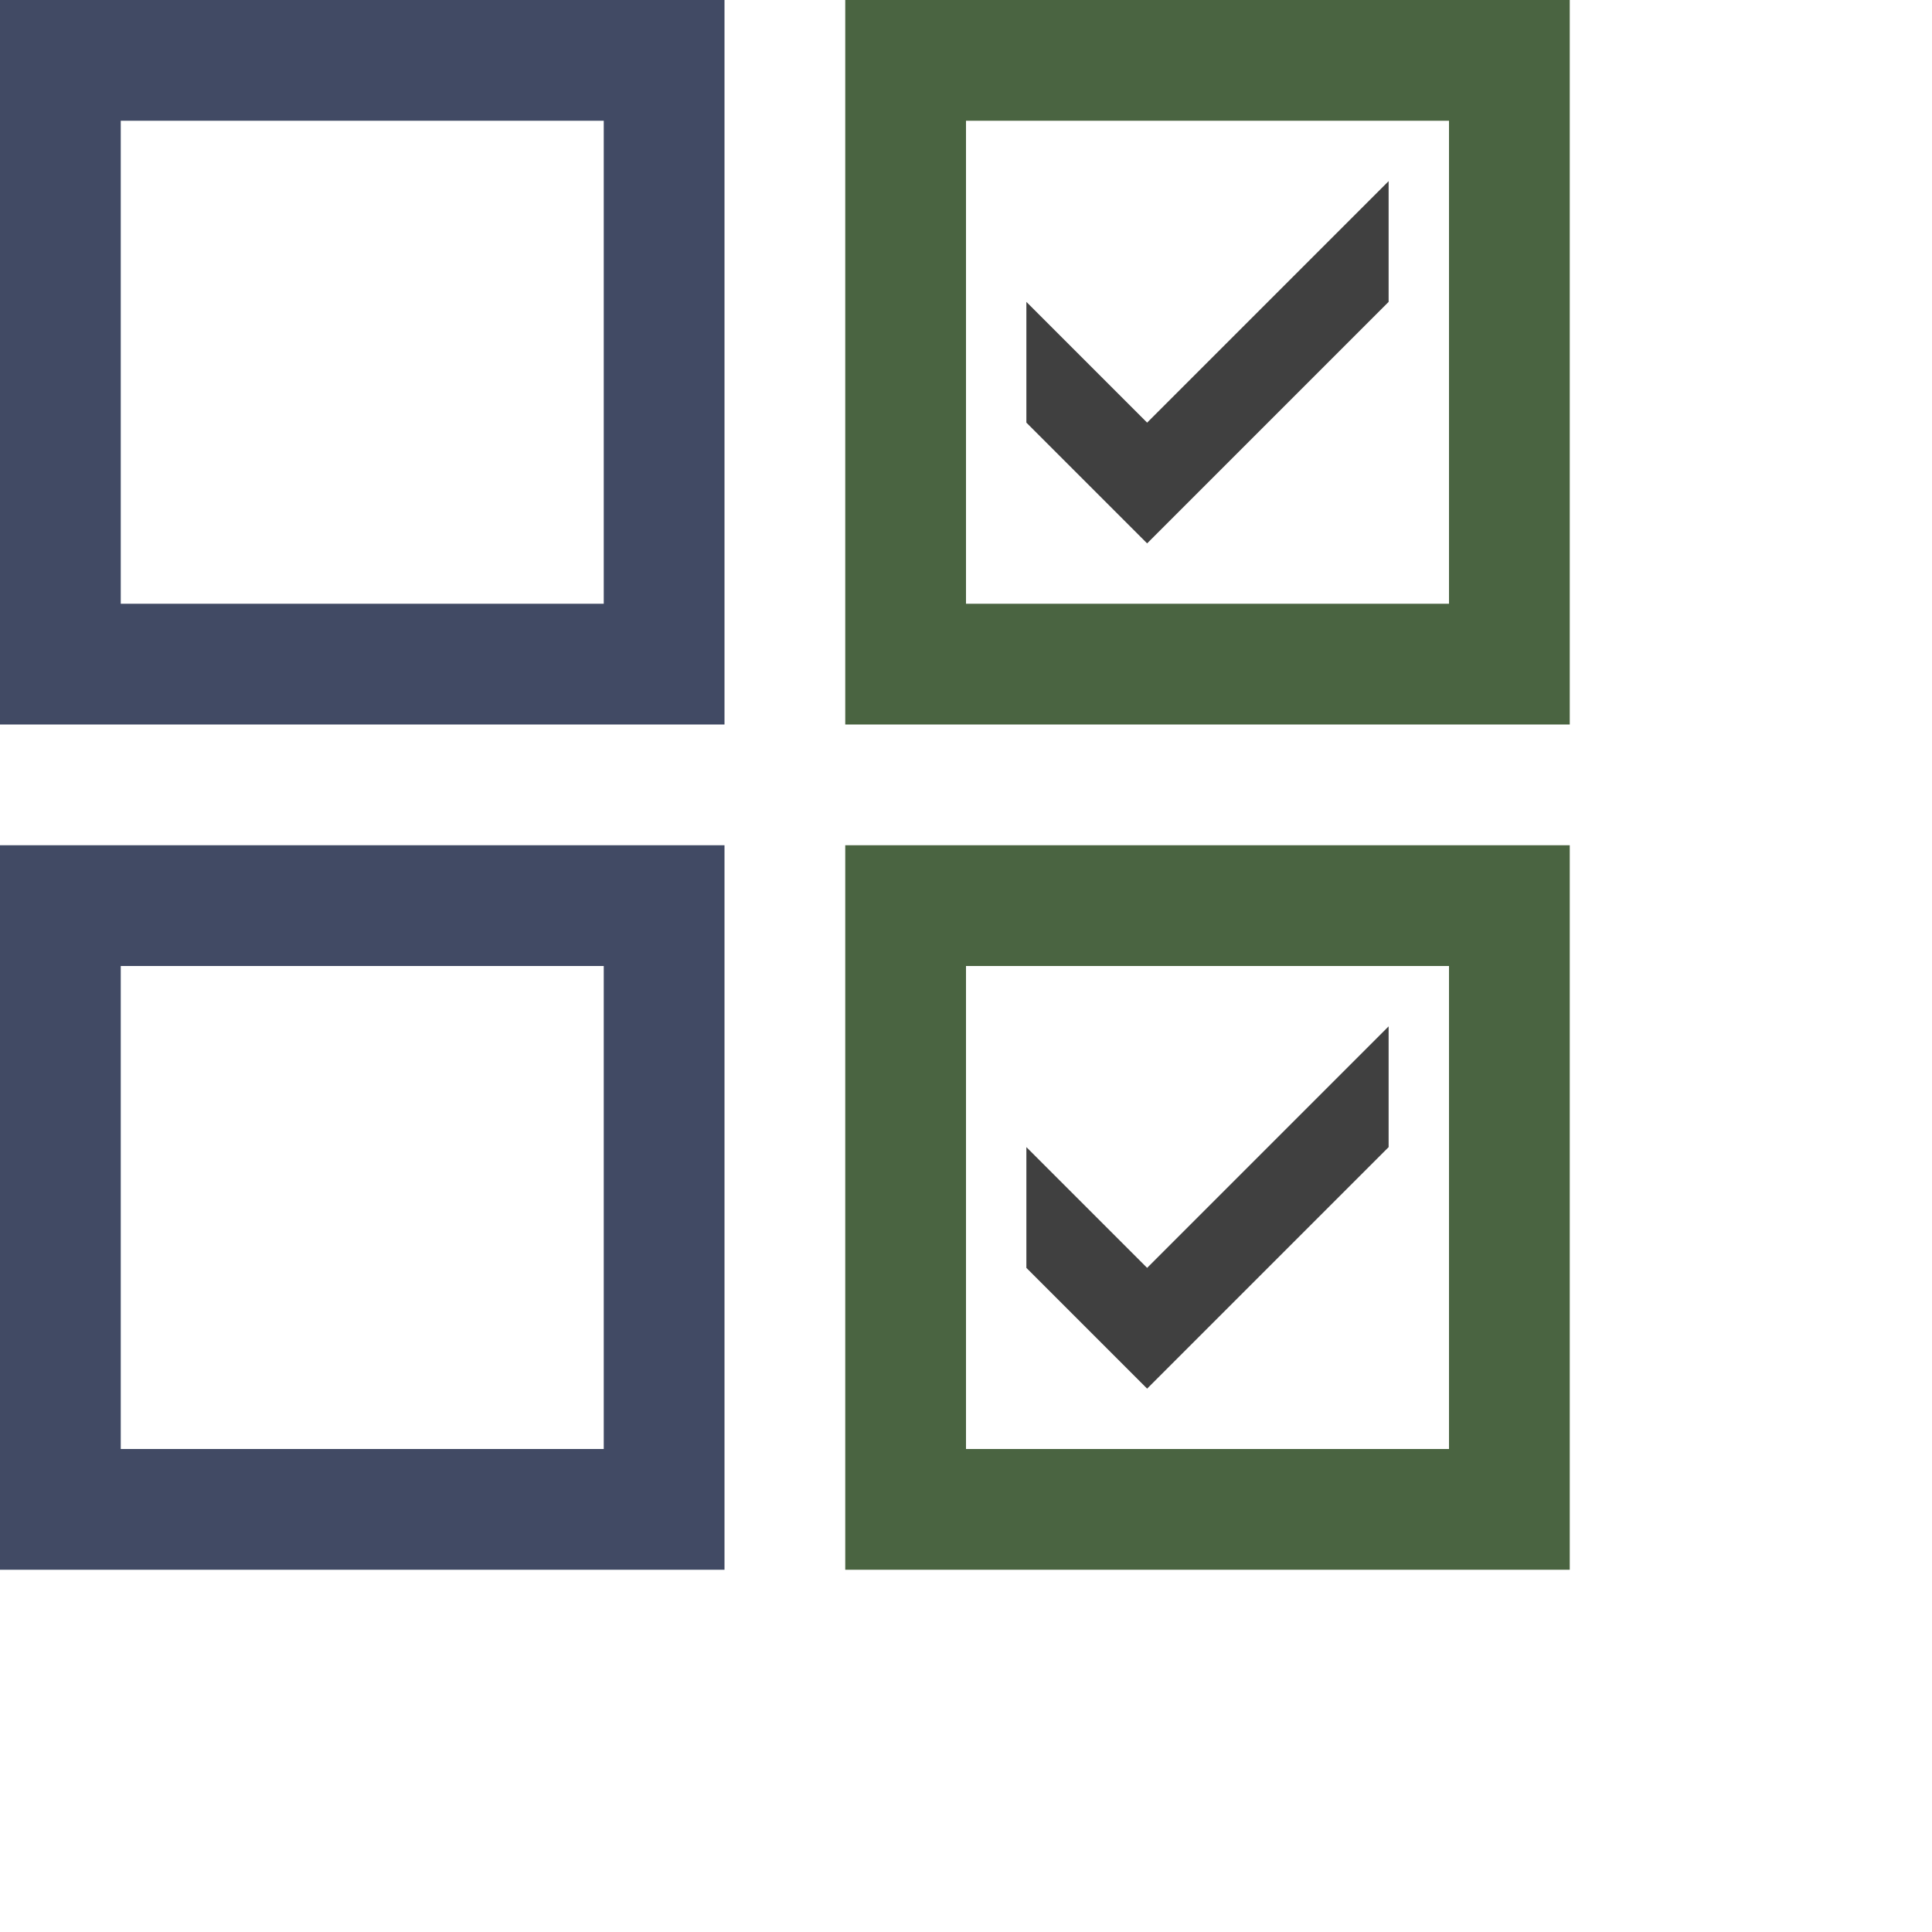
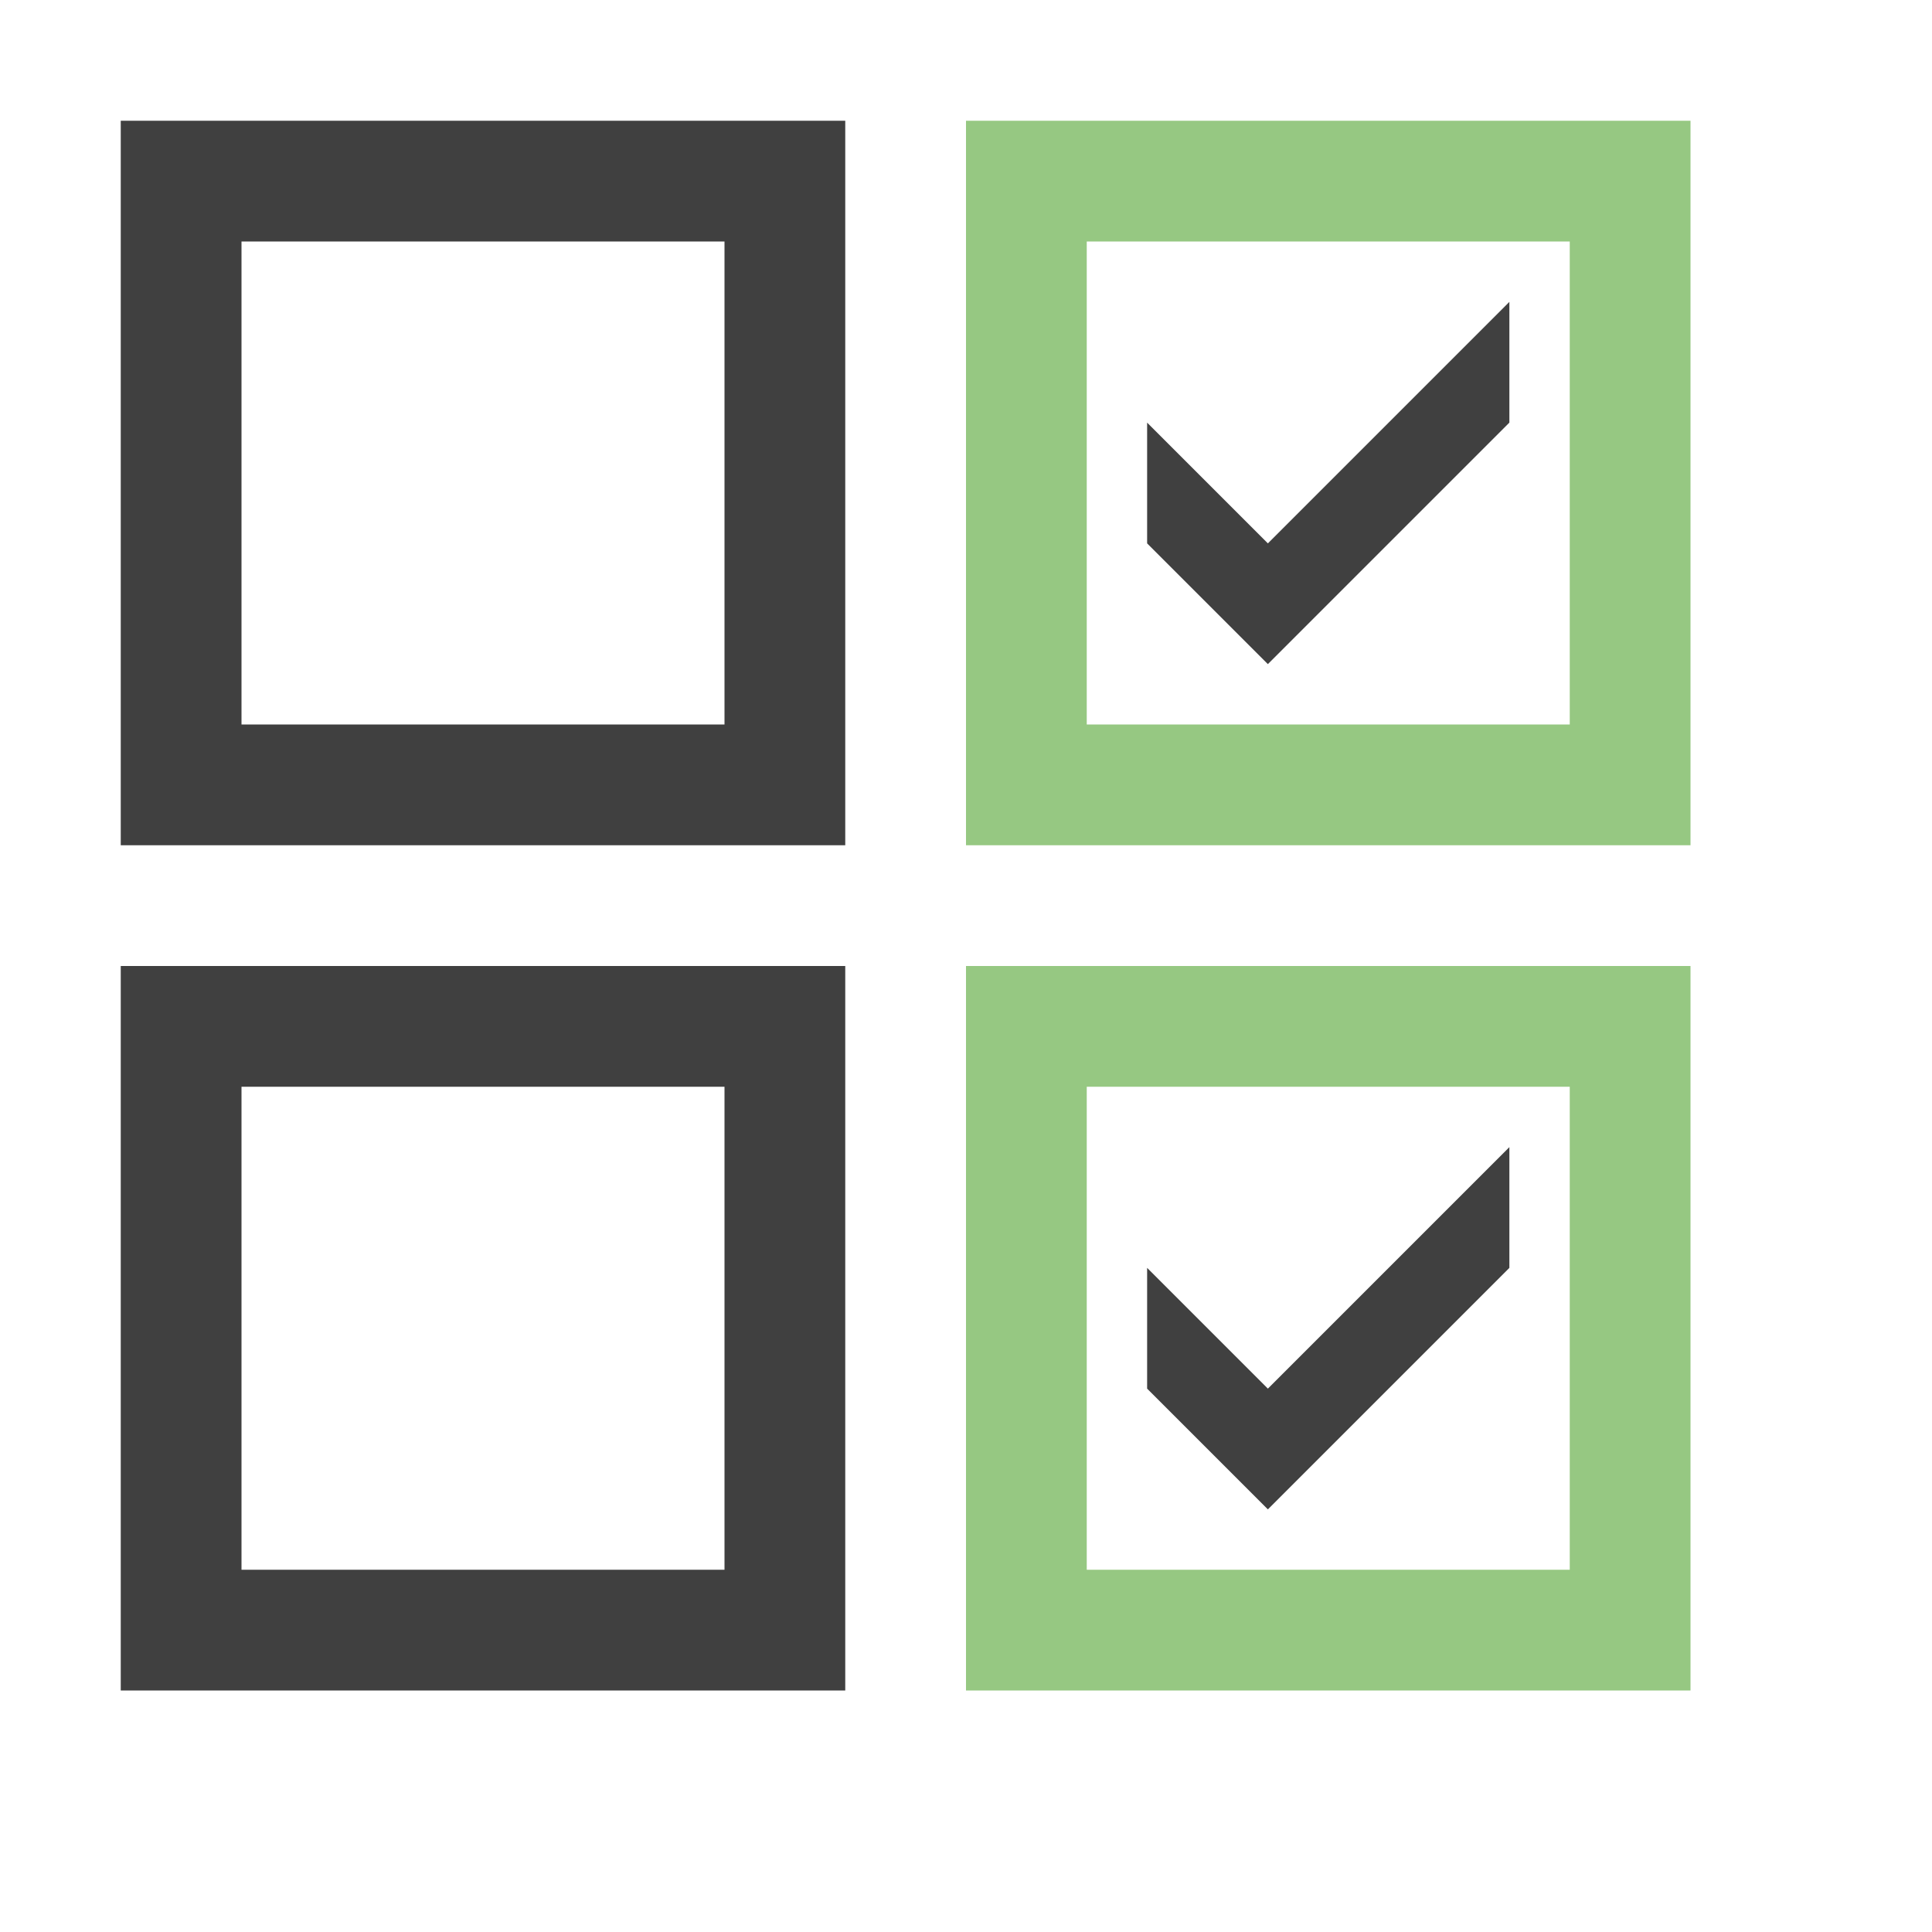
<svg xmlns="http://www.w3.org/2000/svg" width="64" height="64" id="svg2" version="1.1">
  <g id="layer1">
-     <path style="fill:#414a64" d="m 0,0 0,24 24,0 0,-24 -24,0 z m 4,4 16,0 0,16 -16,0 0,-16 z" id="path3002" />
-     <path style="fill:#4a6441" d="m 28,0 0,24 24,0 0,-24 -24,0 z m 4,4 16,0 0,16 -16,0 0,-16 z" id="path3002-7" />
-     <path style="fill:#4a6441" d="m 28,28 0,24 24,0 0,-24 -24,0 z m 4,4 16,0 0,16 -16,0 0,-16 z" id="path3002-0" />
-     <path style="fill:#414a64" d="m 0,28 0,24 24,0 0,-24 -24,0 z m 4,4 16,0 0,16 -16,0 0,-16 z" id="path3002-9" />
-     <path style="fill:#404040" d="m 34,14 4,4 8,-8 0,-4 -8,8 -4,-4 z" id="path3103-82" />
-     <path style="fill:#404040" d="m 34,42 4,4 8,-8 0,-4 -8,8 -4,-4 z" id="path3103-4" />
+     <path style="fill:#404040" d="m 4,32 0,24 24,0 0,-24 -24,0 z m 4,4 16,0 0,16 -16,0 0,-16 z" id="path3002" />
+     <path style="fill:#96c882" d="m 32,32 0,24 24,0 0,-24 -24,0 z m 4,4 16,0 0,16 -16,0 0,-16 z" id="path3002-7" />
+     <path style="fill:#404040" d="M 4,4 4,28 28,28 28,4 4,4 z M 8,8 24,8 24,24 8,24 8,8 z" id="path3002-0" />
+     <path style="fill:#96c882" d="m 32,4 0,24 24,0 0,-24 -24,0 z m 4,4 16,0 0,16 -16,0 0,-16 z" id="path3002-9" />
+     <path style="fill:#404040" d="m 38,18 4,4 8,-8 0,-4 -8,8 -4,-4 z" id="path3103-8" />
+     <path style="fill:#404040" d="m 38,46 4,4 8,-8 0,-4 -8,8 -4,-4 z" id="path3103-4" />
  </g>
</svg>
